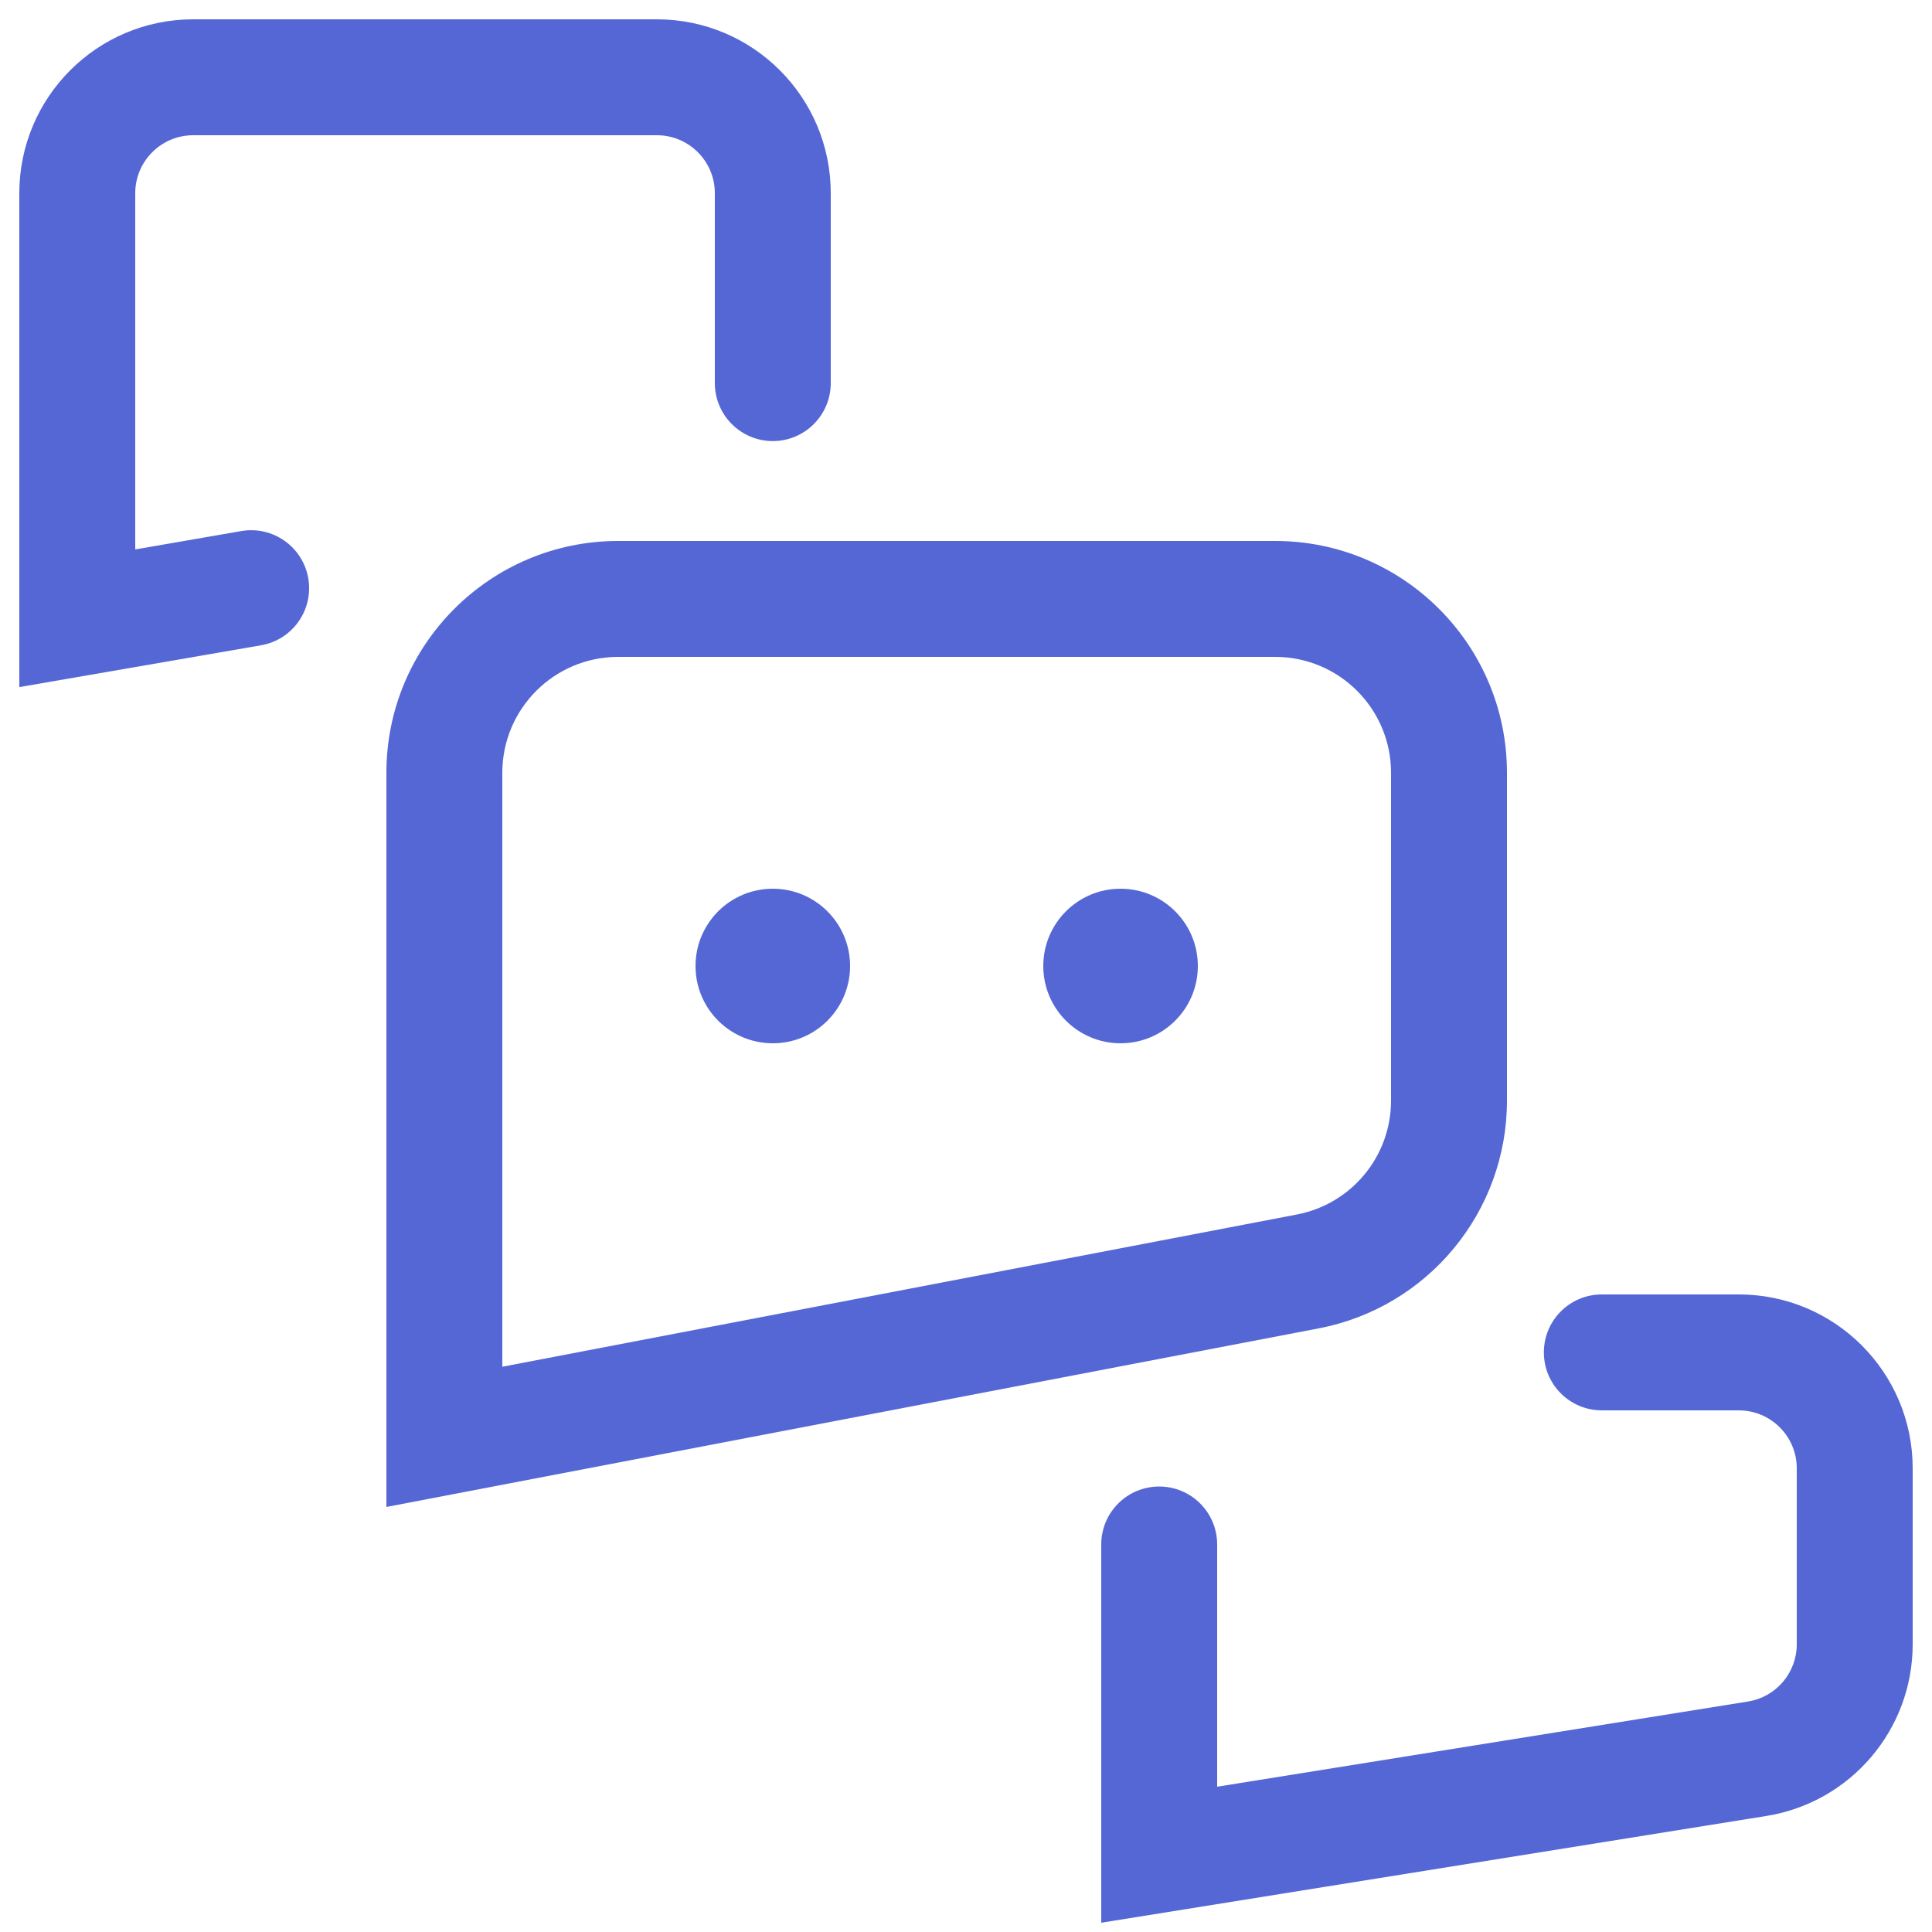
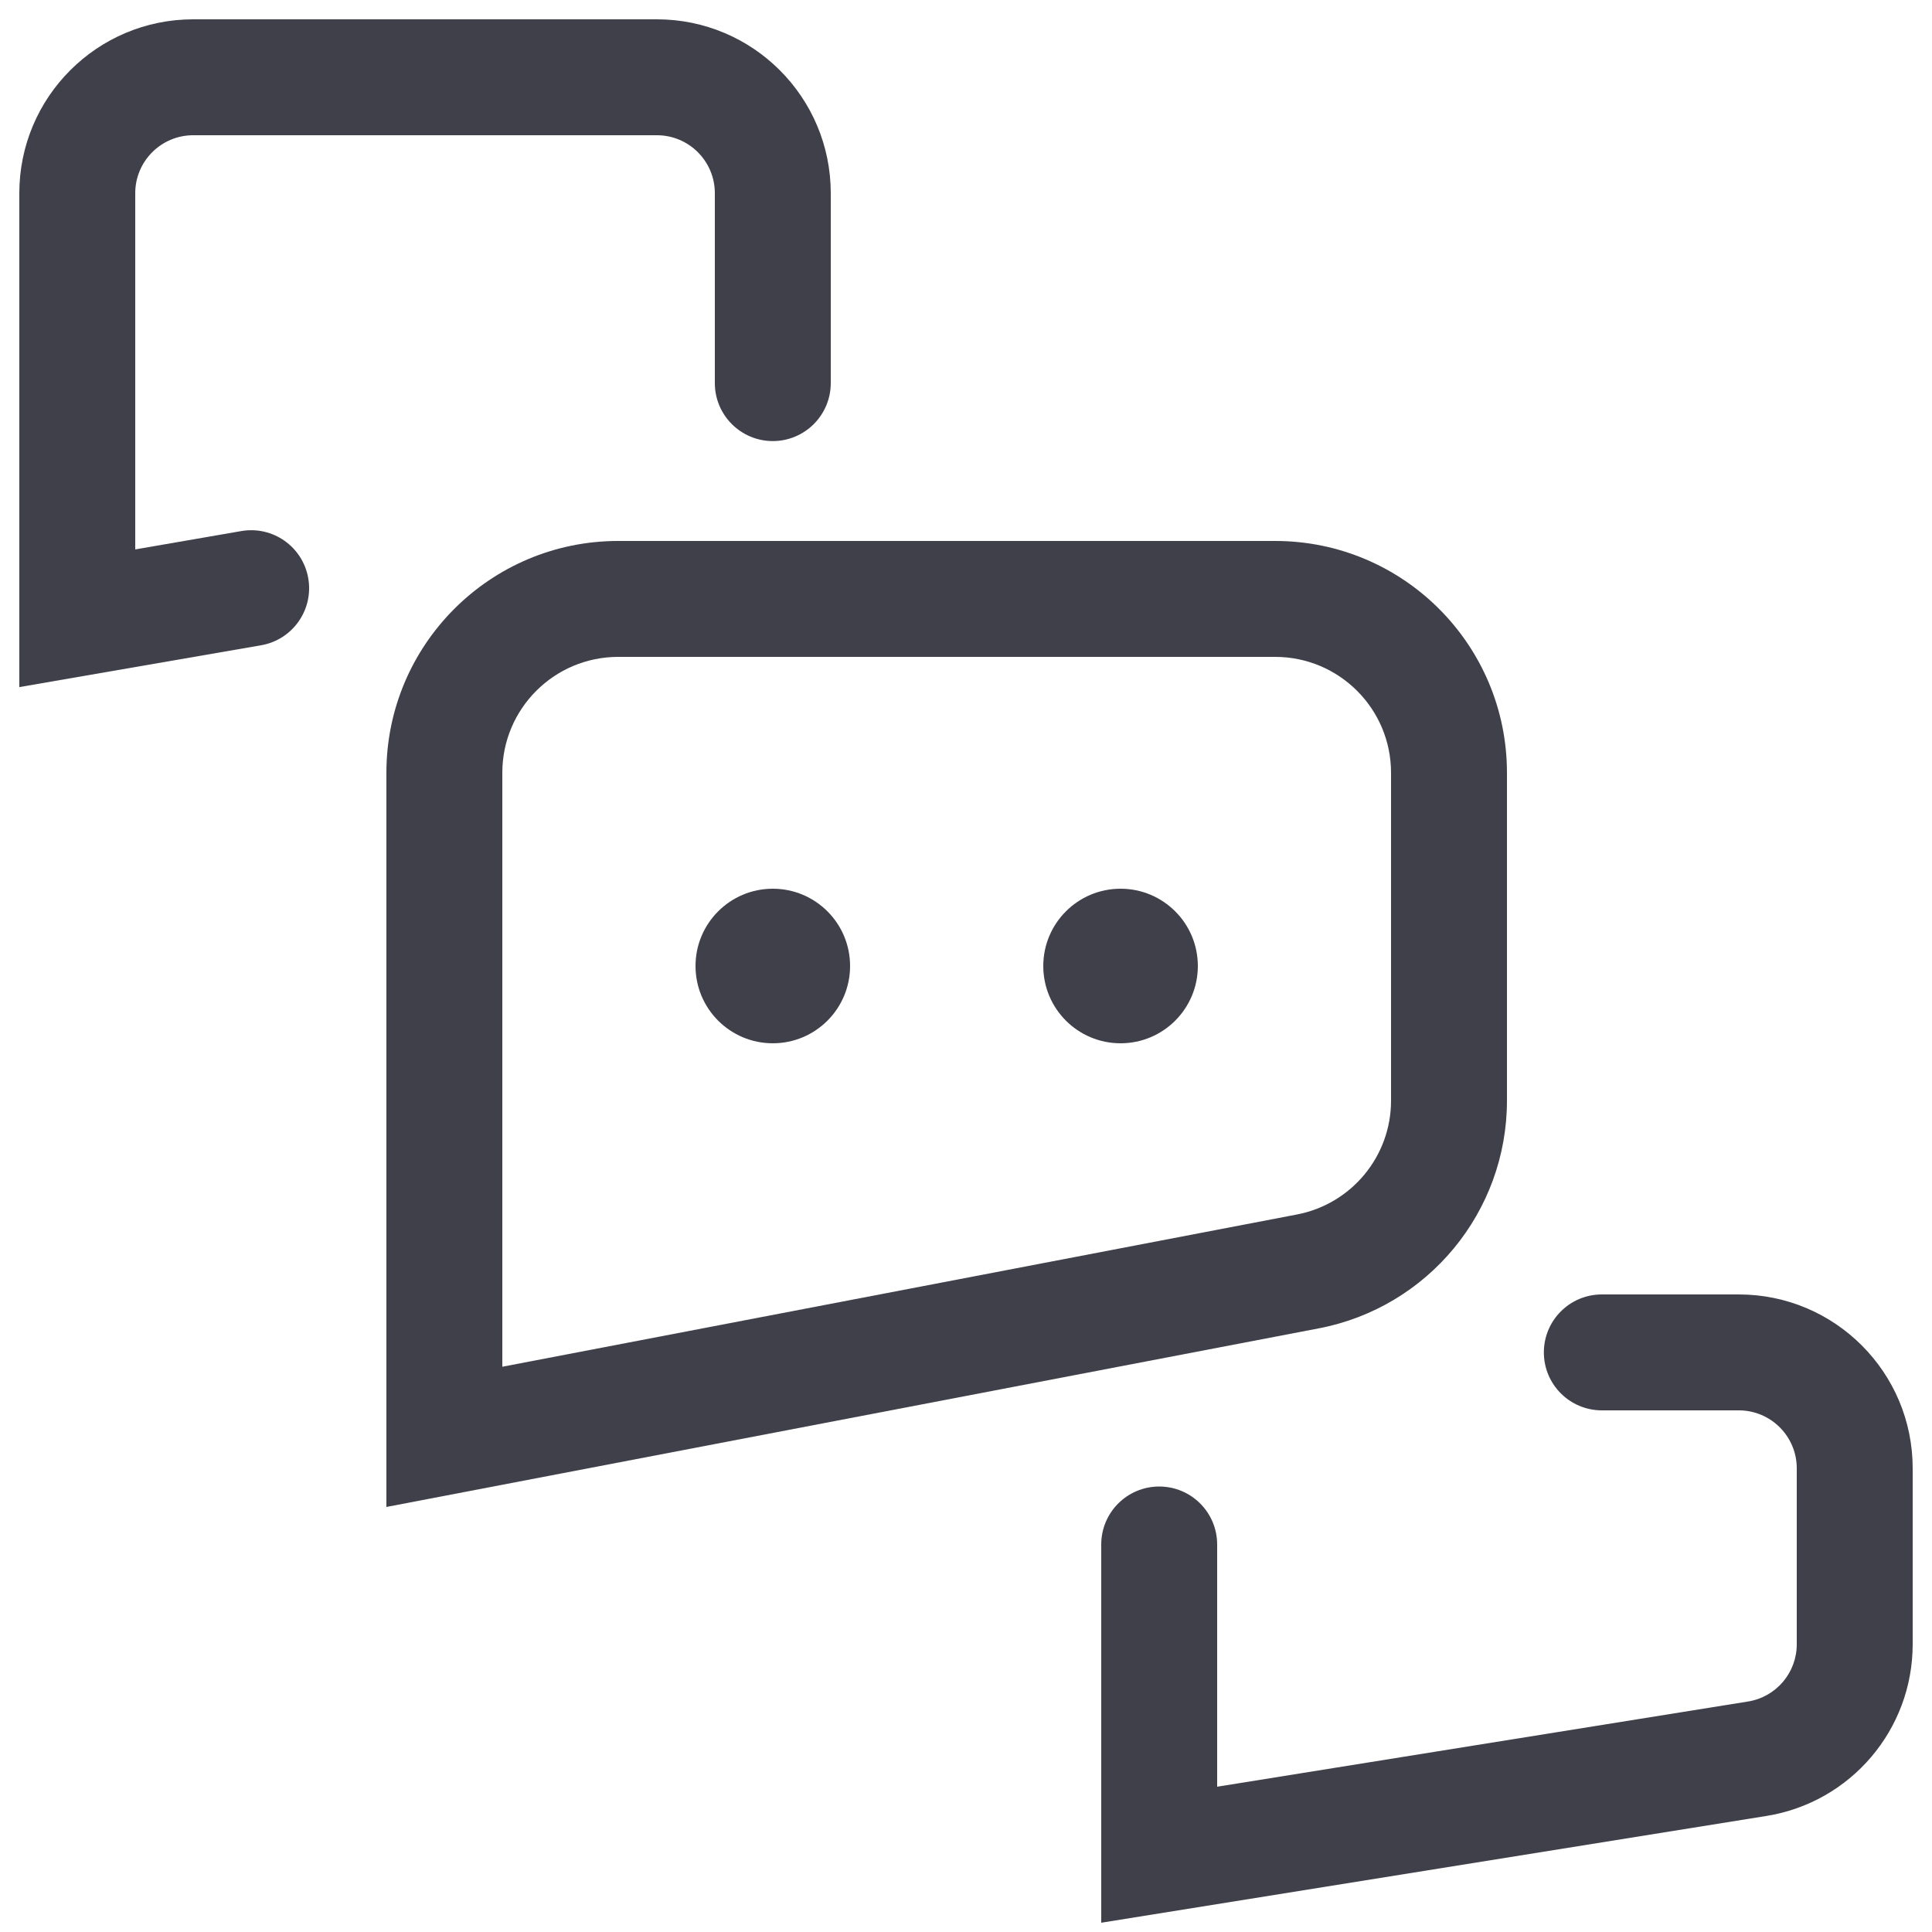
<svg xmlns="http://www.w3.org/2000/svg" width="50" height="50" viewBox="0 0 50 50" fill="none">
-   <path d="M5 0.5C2.515 0.5 0.5 2.515 0.5 5V17.782L6.755 16.7C7.572 16.559 8.119 15.783 7.978 14.967C7.837 14.15 7.061 13.603 6.245 13.744L3.5 14.219V5C3.5 4.172 4.172 3.5 5 3.5H17C17.828 3.5 18.5 4.172 18.5 5V9.915C18.5 10.743 19.172 11.415 20 11.415C20.828 11.415 21.5 10.743 21.5 9.915V5C21.5 2.515 19.485 0.5 17 0.5H5Z" fill="#5567d5" />
-   <path d="M22 25C22 26.105 21.105 27 20 27C18.895 27 18 26.105 18 25C18 23.895 18.895 23 20 23C21.105 23 22 23.895 22 25Z" fill="#5567d5" />
-   <path d="M29 27C30.105 27 31 26.105 31 25C31 23.895 30.105 23 29 23C27.895 23 27 23.895 27 25C27 26.105 27.895 27 29 27Z" fill="#5567d5" />
-   <path fill-rule="evenodd" clip-rule="evenodd" d="M34.129 34.378C36.956 33.836 39 31.363 39 28.485V20C39 16.686 36.314 14 33 14H16C12.686 14 10 16.686 10 20V39L34.129 34.378ZM33 17H16C14.343 17 13 18.343 13 20V35.371L33.564 31.431C34.978 31.16 36 29.924 36 28.485V20C36 18.343 34.657 17 33 17Z" fill="#5567d5" />
-   <path d="M39.955 35C39.955 34.172 40.626 33.5 41.455 33.5H45C47.485 33.5 49.5 35.515 49.5 38V42.554C49.5 44.764 47.895 46.647 45.713 46.997L28.5 49.76V39.971C28.5 39.142 29.172 38.471 30 38.471C30.828 38.471 31.5 39.142 31.5 39.971V46.24L45.238 44.035C45.965 43.919 46.5 43.291 46.5 42.554V38C46.5 37.172 45.828 36.5 45 36.5H41.455C40.626 36.5 39.955 35.828 39.955 35Z" fill="#5567d5" />
+   <path d="M5 0.5C2.515 0.5 0.5 2.515 0.5 5V17.782L6.755 16.7C7.572 16.559 8.119 15.783 7.978 14.967C7.837 14.15 7.061 13.603 6.245 13.744L3.5 14.219V5C3.5 4.172 4.172 3.5 5 3.5H17C17.828 3.5 18.5 4.172 18.5 5V9.915C18.5 10.743 19.172 11.415 20 11.415C20.828 11.415 21.5 10.743 21.5 9.915V5C21.5 2.515 19.485 0.5 17 0.5H5Z" fill="#40404B" />
+   <path d="M22 25C22 26.105 21.105 27 20 27C18.895 27 18 26.105 18 25C18 23.895 18.895 23 20 23C21.105 23 22 23.895 22 25Z" fill="#40404B" />
+   <path d="M29 27C30.105 27 31 26.105 31 25C31 23.895 30.105 23 29 23C27.895 23 27 23.895 27 25C27 26.105 27.895 27 29 27Z" fill="#40404B" />
+   <path fill-rule="evenodd" clip-rule="evenodd" d="M34.129 34.378C36.956 33.836 39 31.363 39 28.485V20C39 16.686 36.314 14 33 14H16C12.686 14 10 16.686 10 20V39L34.129 34.378ZM33 17H16C14.343 17 13 18.343 13 20V35.371L33.564 31.431C34.978 31.16 36 29.924 36 28.485V20C36 18.343 34.657 17 33 17Z" fill="#40404B" />
+   <path d="M39.955 35C39.955 34.172 40.626 33.5 41.455 33.5H45C47.485 33.5 49.5 35.515 49.5 38V42.554C49.5 44.764 47.895 46.647 45.713 46.997L28.5 49.76V39.971C28.5 39.142 29.172 38.471 30 38.471C30.828 38.471 31.5 39.142 31.5 39.971V46.24L45.238 44.035C45.965 43.919 46.5 43.291 46.5 42.554V38C46.5 37.172 45.828 36.5 45 36.5H41.455C40.626 36.5 39.955 35.828 39.955 35Z" fill="#40404B" />
</svg>
